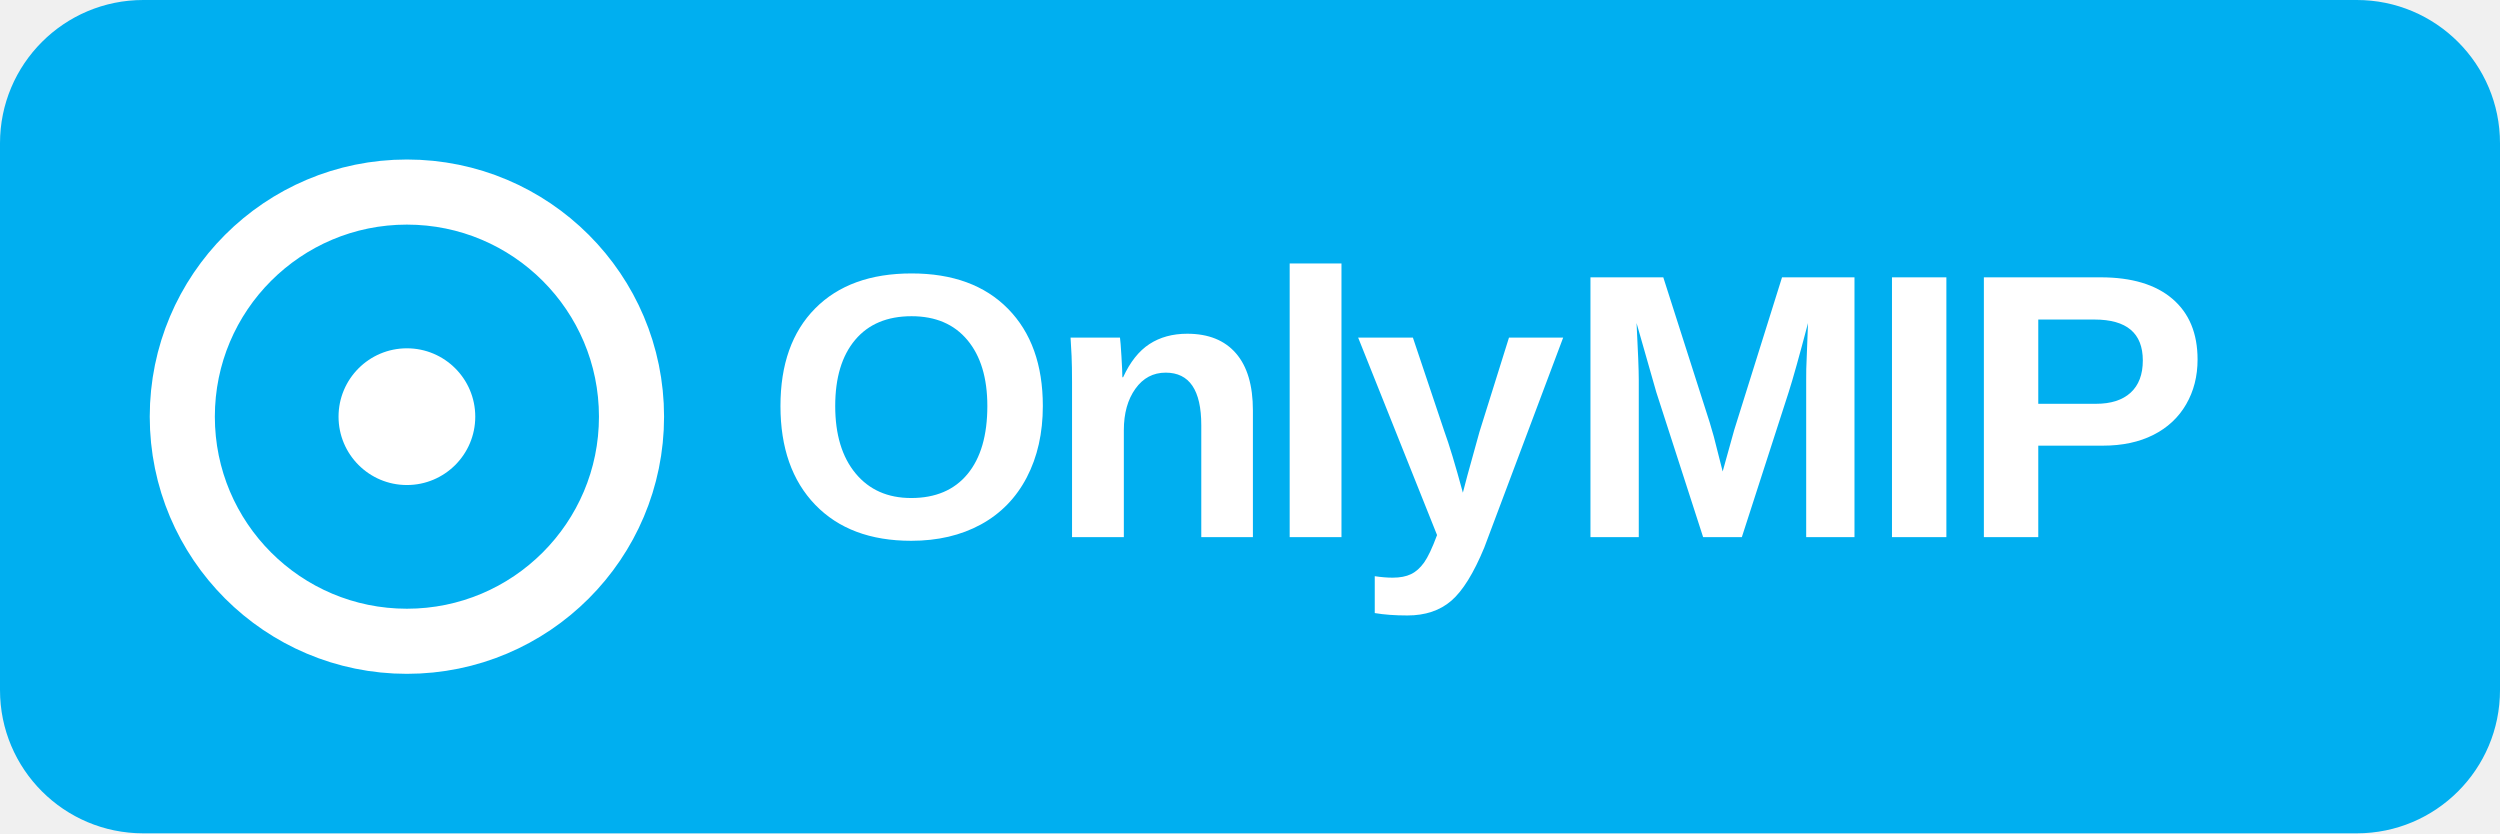
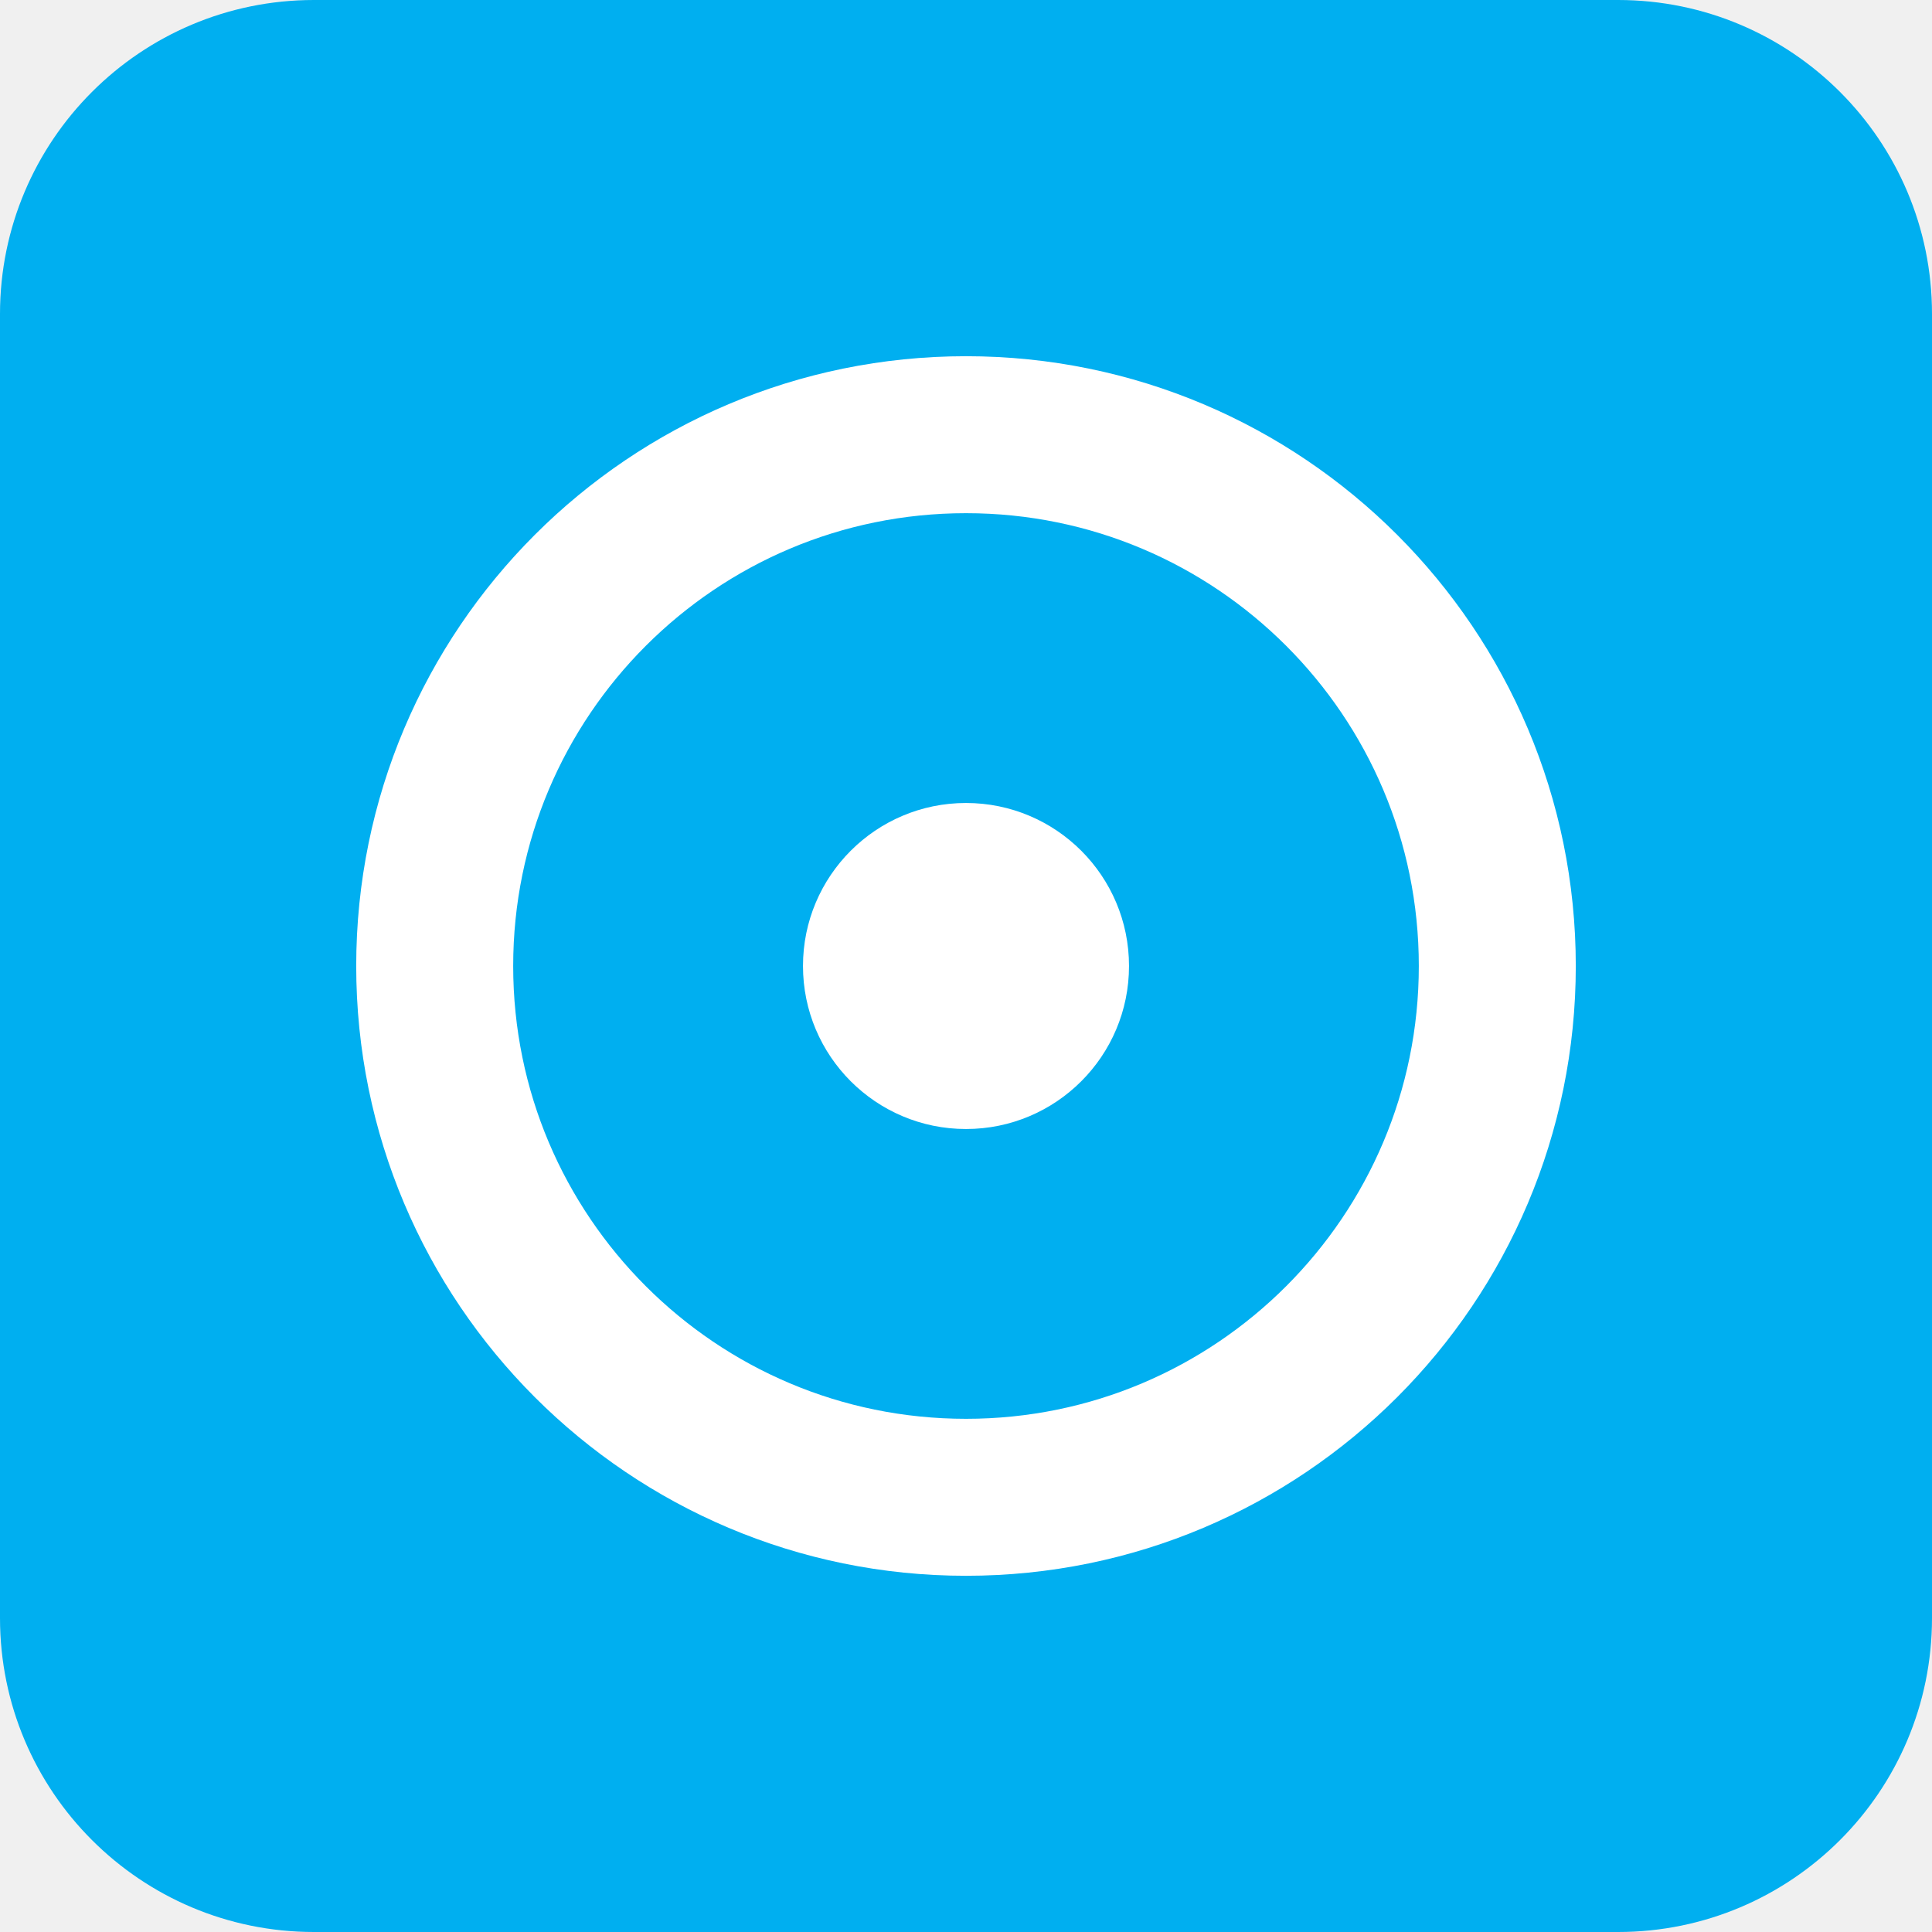
- <svg xmlns="http://www.w3.org/2000/svg" viewBox="0 0 1536 512" width="100%" height="100%">
-   <rect x="0" y="0" width="1536" height="512" rx="88" fill="#00AFF0" />
-   <g transform="translate(250, 256)">
-     <circle cx="0" cy="0" r="138" fill="none" stroke="#ffffff" stroke-width="40" />
-     <circle cx="0" cy="0" r="42" fill="#ffffff" />
-   </g>
-   <text x="470" y="330" font-family="system-ui, -apple-system, 'Helvetica Neue', Arial, sans-serif" font-weight="700" font-size="232" fill="#ffffff" letter-spacing="-8">Only<tspan font-weight="900">MIP</tspan>
-   </text>
+ <svg xmlns="http://www.w3.org/2000/svg" viewBox="0 0 640 640">
+   <rect width="640" height="640" rx="104" fill="#00AFF0" />
+   <circle cx="320" cy="320" r="176" fill="none" stroke="#ffffff" stroke-width="52" />
+   <circle cx="320" cy="320" r="54" fill="#ffffff" />
</svg>
